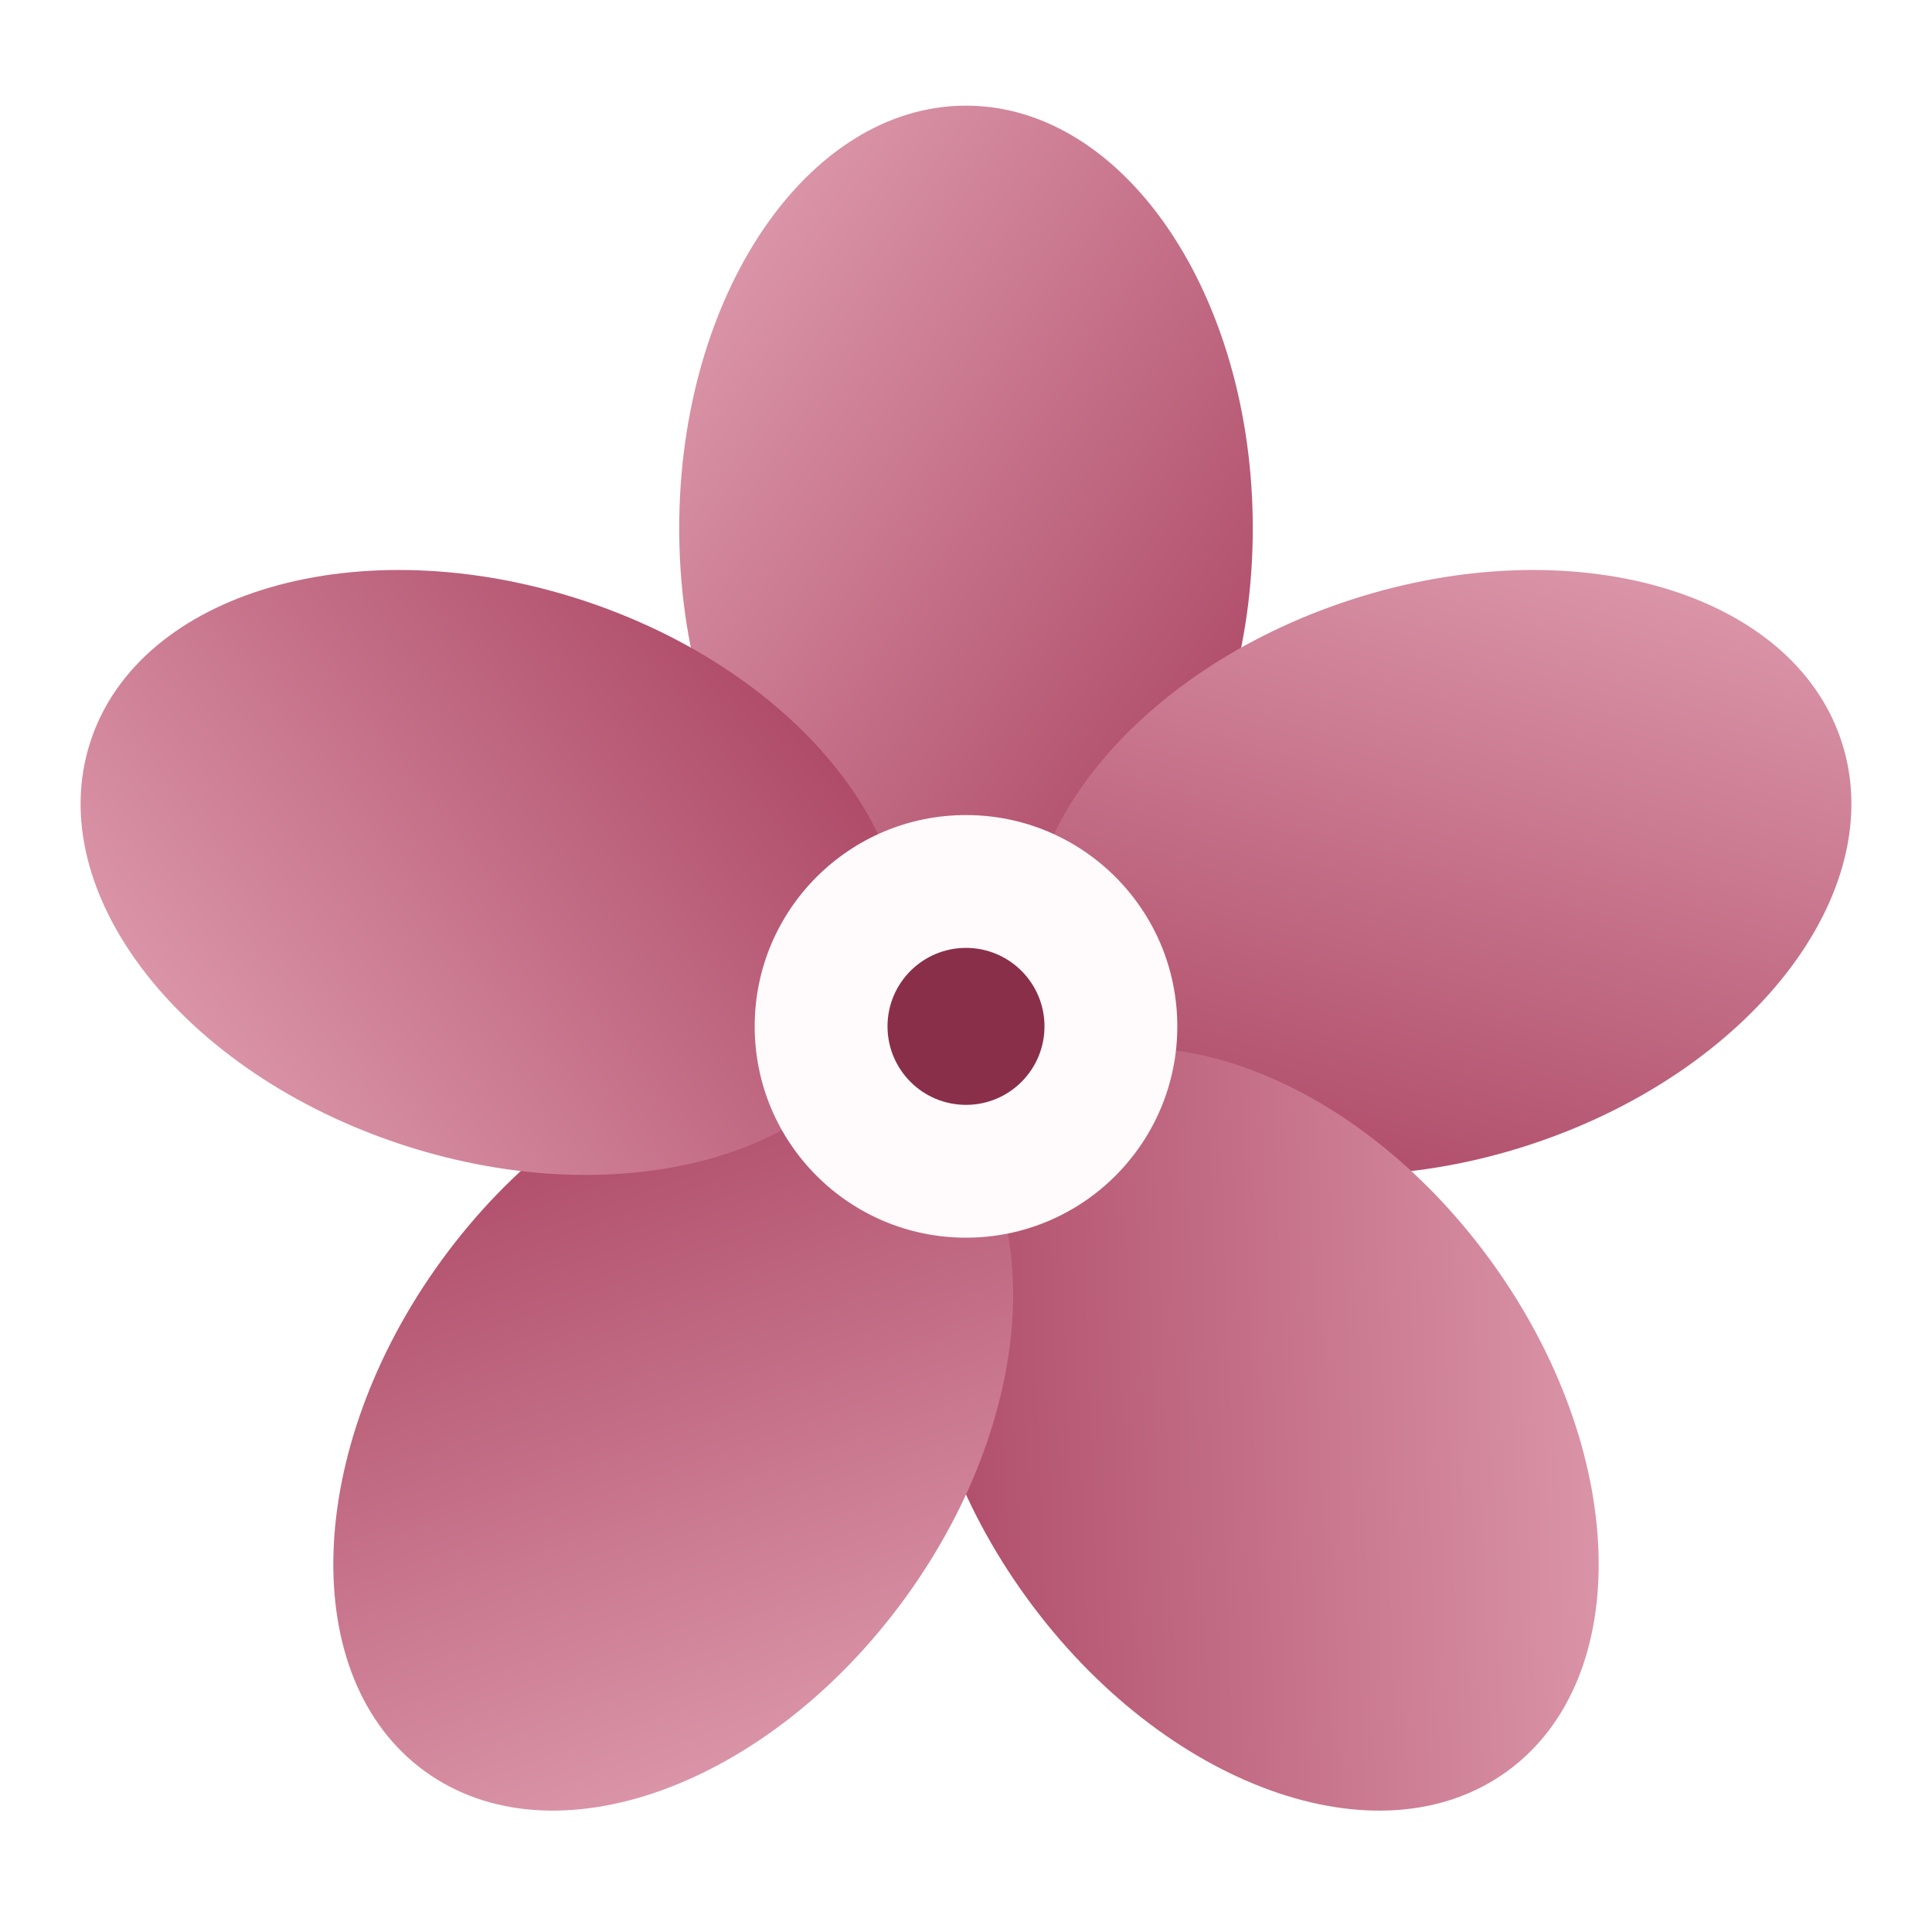
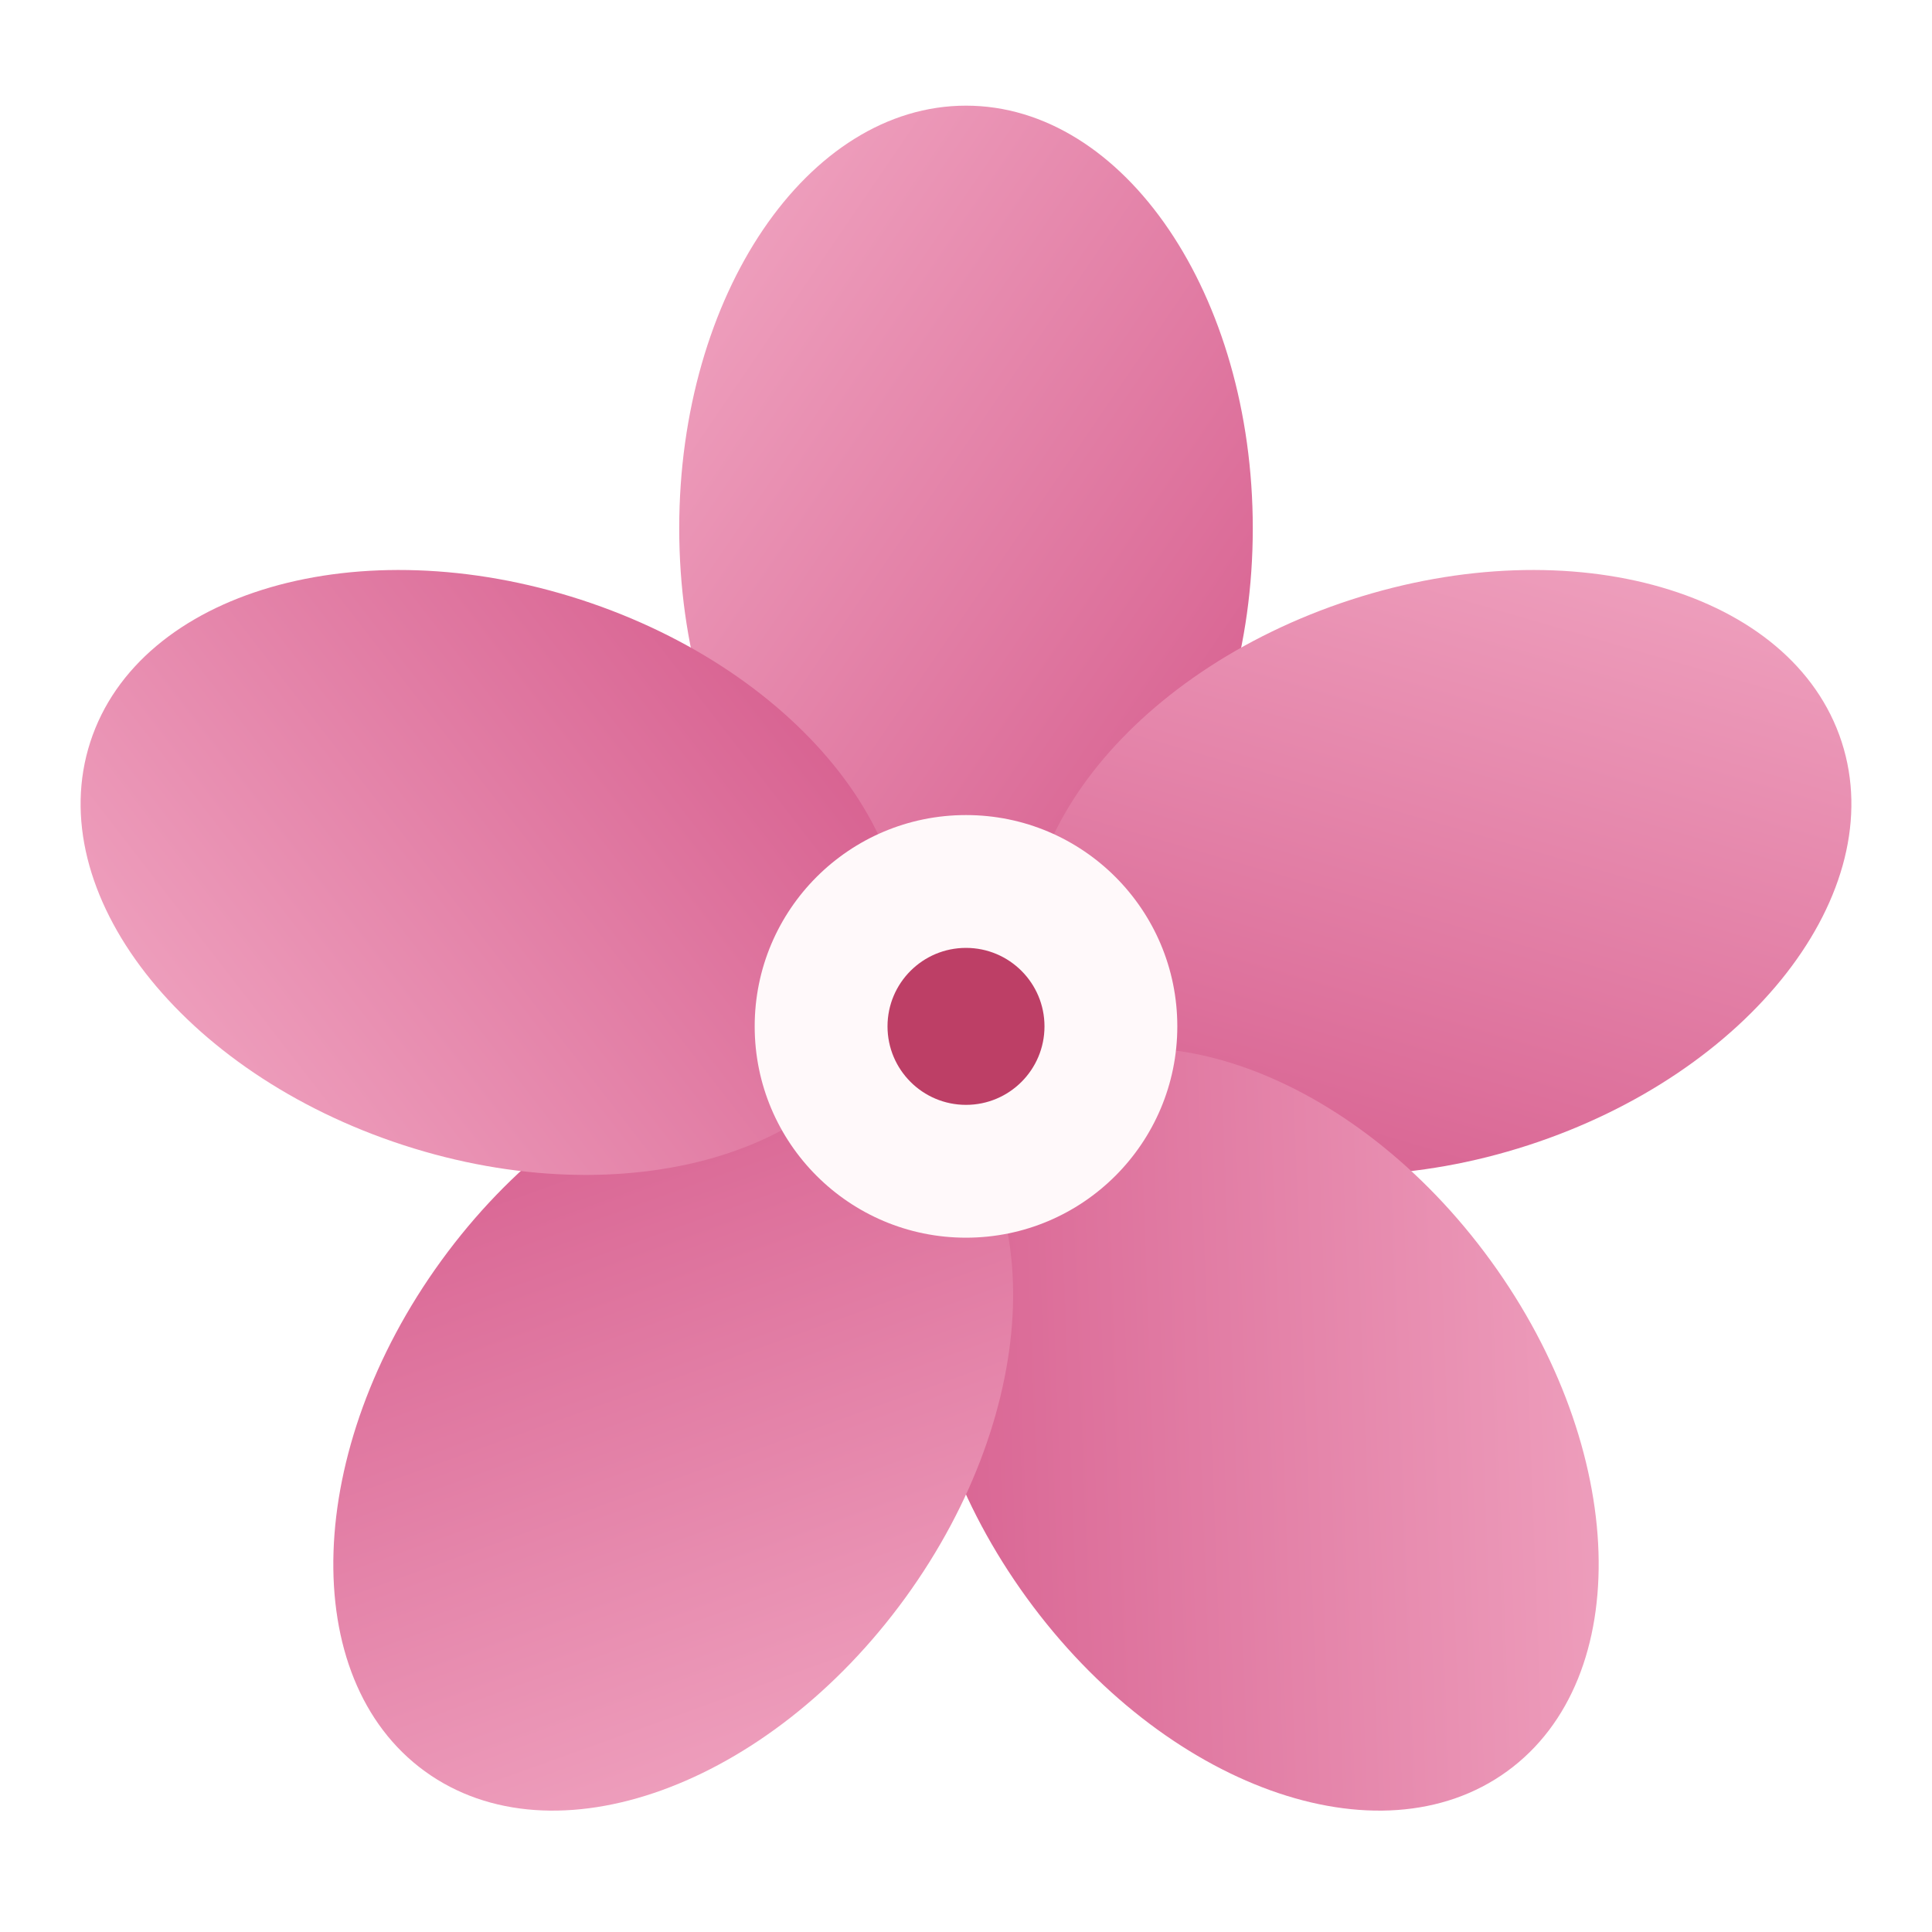
<svg xmlns="http://www.w3.org/2000/svg" viewBox="0 0 64 64" role="img" aria-label="Valeria Eslava">
  <defs>
    <linearGradient id="petalo" x1="0" y1="0" x2="1" y2="1">
-       <stop offset="0" stop-color="#e3a3b4" />
-       <stop offset="1" stop-color="#a63d5c" />
+       <stop offset="0" stop-color="#f2a9c4" />
+       <stop offset="1" stop-color="#d4588a" />
    </linearGradient>
  </defs>
  <g fill="url(#petalo)">
    <ellipse cx="32" cy="17.5" rx="9.5" ry="14" />
    <ellipse cx="32" cy="17.5" rx="9.5" ry="14" transform="rotate(72 32 34)" />
    <ellipse cx="32" cy="17.5" rx="9.5" ry="14" transform="rotate(144 32 34)" />
    <ellipse cx="32" cy="17.5" rx="9.5" ry="14" transform="rotate(216 32 34)" />
    <ellipse cx="32" cy="17.5" rx="9.5" ry="14" transform="rotate(288 32 34)" />
  </g>
-   <circle cx="32" cy="34" r="7" fill="#fffafb" />
-   <circle cx="32" cy="34" r="2.6" fill="#8a2f4a" />
+   <circle cx="32" cy="34" r="7" fill="#fff9fa" />
+   <circle cx="32" cy="34" r="2.6" fill="#bd3f66" />
</svg>
